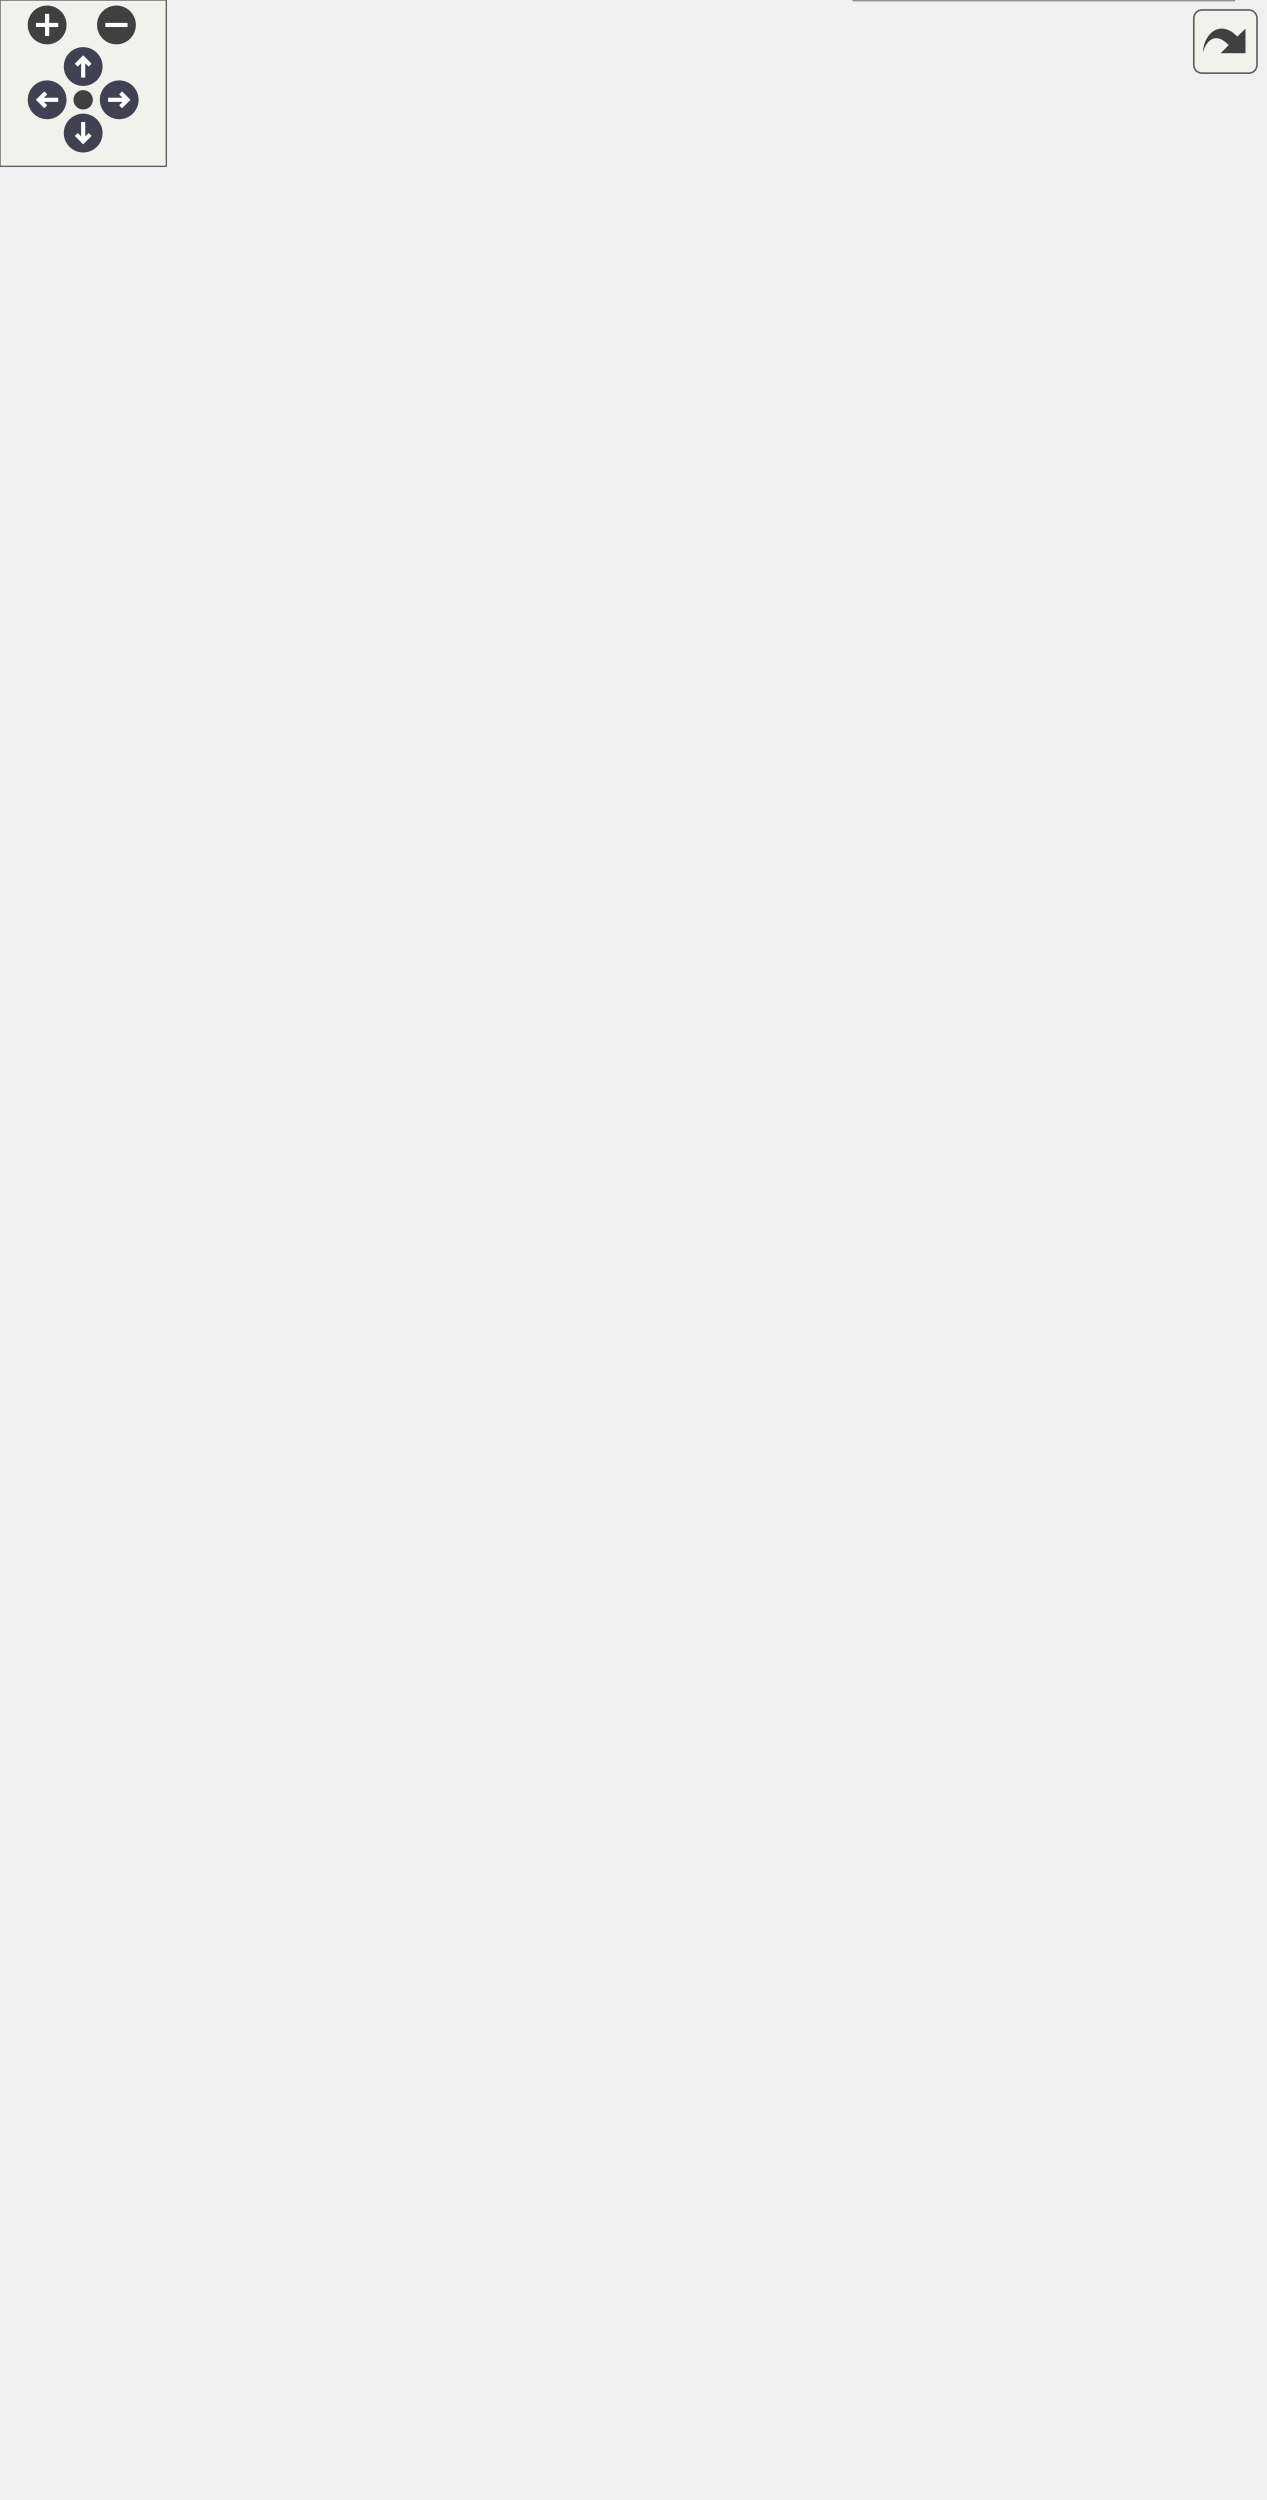
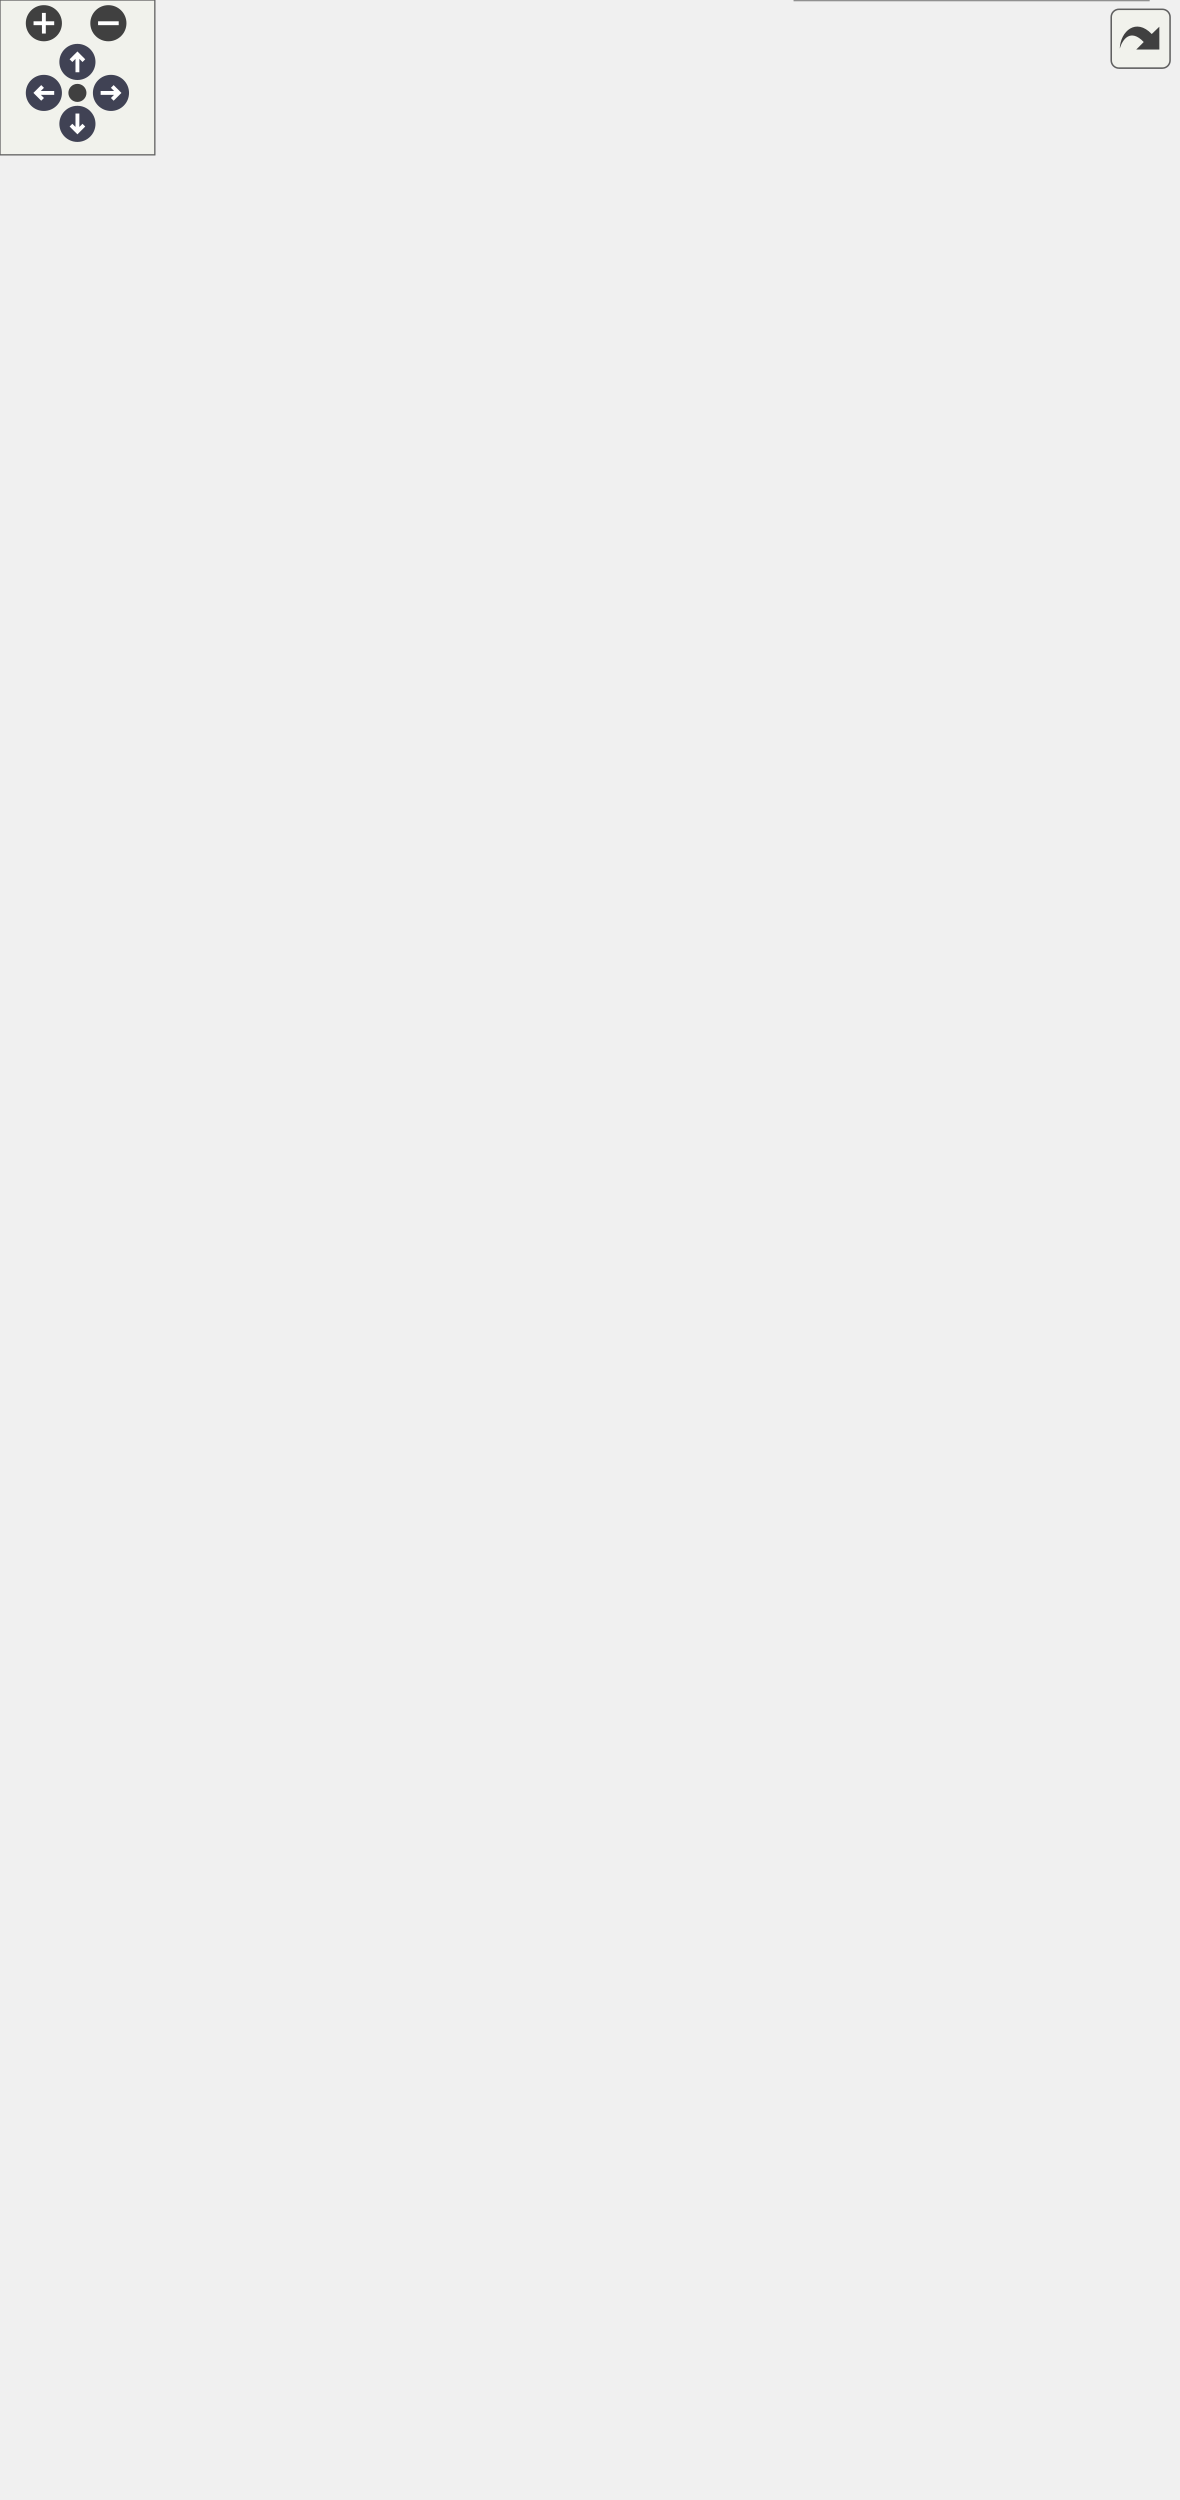
<svg xmlns="http://www.w3.org/2000/svg" xmlns:xlink="http://www.w3.org/1999/xlink" id="main" version="1.1" xml:space="preserve">
  <style type="text/css">
.node, .edge {opacity: 0.7;}
.node.selected, .edge.selected {opacity: 1;}
.edge:hover path { stroke: red; }
.edge:hover polygon { stroke: red; fill: red; }
</style>
  <defs>
    <circle id="rim" cx="0" cy="0" r="7" />
    <circle id="rim2" cx="0" cy="0" r="3.5" />
    <g id="zoomPlus">
      <use xlink:href="#rim" fill="#404040">
        <set attributeName="fill" to="#808080" begin="zoomplus.mouseover" end="zoomplus.mouseout" />
      </use>
      <path d="M-4,0h8M0,-4v8" fill="none" stroke="white" stroke-width="1.5" pointer-events="none" />
    </g>
    <g id="zoomMin">
      <use xlink:href="#rim" fill="#404040">
        <set attributeName="fill" to="#808080" begin="zoomminus.mouseover" end="zoomminus.mouseout" />
      </use>
      <path d="M-4,0h8" fill="none" stroke="white" stroke-width="1.5" pointer-events="none" />
    </g>
    <g id="arrowUp" transform="translate(30 24)">
      <use xlink:href="#rim" />
      <path pointer-events="none" fill="none" stroke="white" stroke-width="1.5" d="M0,-3.0v7 M-2.5,-0.5L0,-3.0L2.5,-0.5" />
    </g>
    <g id="arrowRight" transform="rotate(90) translate(36 -43)">
      <use xlink:href="#rim" />
      <path pointer-events="none" fill="none" stroke="white" stroke-width="1.5" d="M0,-3.0v7 M-2.5,-0.5L0,-3.0L2.5,-0.5" />
    </g>
    <g id="arrowDown" transform="rotate(180) translate(-30 -48)">
      <use xlink:href="#rim" />
      <path pointer-events="none" fill="none" stroke="white" stroke-width="1.5" d="M0,-3.0v7 M-2.5,-0.5L0,-3.0L2.5,-0.5" />
    </g>
    <g id="arrowLeft" transform="rotate(270) translate(-36 17)">
      <use xlink:href="#rim" />
      <path pointer-events="none" fill="none" stroke="white" stroke-width="1.5" d="M0,-3.0v7 M-2.5,-0.5L0,-3.0L2.5,-0.5" />
    </g>
    <g id="resetDef">
      <use xlink:href="#rim2" fill="#404040">
        <set attributeName="fill" to="#808080" begin="reset.mouseover" end="reset.mouseout" />
      </use>
    </g>
  </defs>
  <svg id="graph" class="graph">
    <g id="viewport">
      <g id="Node000003" class="node">
        <g id="a_Node000003">
          <a xlink:href="../../d5/d49/group__a__hpf.html" target="_top" xlink:title=" ">
-             <polygon fill="white" stroke="#666666" points="422.5,-841 330.5,-841 330.5,-822 422.5,-822 422.5,-841" />
-             <text text-anchor="middle" x="376.5" y="-829" font-family="Helvetica,sans-Serif" font-size="10.00">High Pass Filter</text>
+             <polygon fill="white" stroke="#666666" points="422.5,-908 330.5,-908 330.5,-889 422.5,-889 422.5,-908" />
+             <text text-anchor="middle" x="376.5" y="-896" font-family="Helvetica,sans-Serif" font-size="10.00">High Pass Filter</text>
          </a>
        </g>
      </g>
      <g id="Node000004" class="node">
        <g id="a_Node000004">
          <a xlink:href="../../dd/d35/group__a__line2.html" target="_top" xlink:title=" ">
-             <polygon fill="white" stroke="#666666" points="436,-804 317,-804 317,-785 436,-785 436,-804" />
-             <text text-anchor="middle" x="376.5" y="-792" font-family="Helvetica,sans-Serif" font-size="10.00">two-dimensional line</text>
+             <polygon fill="white" stroke="#666666" points="441,-870.5 312,-870.5 312,-818.5 441,-818.5 441,-870.5" />
+             <text text-anchor="start" x="320" y="-858.5" font-family="Helvetica,sans-Serif" font-size="10.00">two-dimensional line</text>
+             <text text-anchor="start" x="320" y="-847.5" font-family="Helvetica,sans-Serif" font-size="10.00"> defined by an origin,</text>
+             <text text-anchor="start" x="320" y="-836.5" font-family="Helvetica,sans-Serif" font-size="10.00"> a direction vector, and</text>
+             <text text-anchor="middle" x="376.5" y="-825.5" font-family="Helvetica,sans-Serif" font-size="10.00"> a length</text>
          </a>
        </g>
      </g>
      <g id="Node000005" class="node">
        <g id="a_Node000005">
          <a xlink:href="../../d8/ddb/group__a__line3.html" target="_top" xlink:title=" ">
-             <polygon fill="white" stroke="#666666" points="440,-767 313,-767 313,-748 440,-748 440,-767" />
-             <text text-anchor="middle" x="376.5" y="-755" font-family="Helvetica,sans-Serif" font-size="10.00">three-dimensional line</text>
+             <polygon fill="white" stroke="#666666" points="441,-800.5 312,-800.5 312,-748.5 441,-748.5 441,-800.5" />
+             <text text-anchor="start" x="320" y="-788.5" font-family="Helvetica,sans-Serif" font-size="10.00">three-dimensional line</text>
+             <text text-anchor="start" x="320" y="-777.5" font-family="Helvetica,sans-Serif" font-size="10.00"> defined by an origin,</text>
+             <text text-anchor="start" x="320" y="-766.5" font-family="Helvetica,sans-Serif" font-size="10.00"> a direction vector, and</text>
+             <text text-anchor="middle" x="376.5" y="-755.5" font-family="Helvetica,sans-Serif" font-size="10.00"> a length</text>
          </a>
        </g>
      </g>
      <g id="Node000006" class="node">
        <g id="a_Node000006">
          <a xlink:href="../../d0/dae/group__a__lpf.html" target="_top" xlink:title=" ">
            <polygon fill="white" stroke="#666666" points="421,-730 332,-730 332,-711 421,-711 421,-730" />
            <text text-anchor="middle" x="376.5" y="-718" font-family="Helvetica,sans-Serif" font-size="10.00">Low Pass Filter</text>
          </a>
        </g>
      </g>
      <g id="Node000001" class="node">
        <g id="a_Node000001">
          <a xlink:title=" ">
            <polygon fill="#999999" stroke="#666666" points="254,-430.5 135,-430.5 135,-400.5 254,-400.5 254,-430.5" />
            <text text-anchor="start" x="143" y="-418.5" font-family="Helvetica,sans-Serif" font-size="10.00">proportional integral</text>
            <text text-anchor="middle" x="194.5" y="-407.5" font-family="Helvetica,sans-Serif" font-size="10.00"> derivative controller</text>
          </a>
        </g>
      </g>
      <g id="edge2" class="edge">
-         <path fill="none" stroke="blueviolet" stroke-dasharray="5,2" d="M197.34,-430.57C203.66,-479.86 226.65,-640.36 272,-765.5 280.2,-788.11 277.97,-798.79 297,-813.5 306.51,-820.85 318.49,-825.3 330.21,-827.96" />
-         <text text-anchor="middle" x="275.5" y="-790.5" font-family="Helvetica,sans-Serif" font-size="10.00">a</text>
+         <path fill="none" stroke="blueviolet" stroke-dasharray="5,2" d="M196.63,-430.94C202.32,-504.08 230.17,-814.87 297,-879.5 305.97,-888.18 318.19,-893.12 330.32,-895.87" />
+         <text text-anchor="middle" x="275.5" y="-851.5" font-family="Helvetica,sans-Serif" font-size="10.00">a</text>
      </g>
      <g id="edge3" class="edge">
-         <path fill="none" stroke="blueviolet" stroke-dasharray="5,2" d="M197.85,-430.55C205.3,-476.36 230.33,-617.77 272,-728.5 280.47,-751.01 277.97,-761.79 297,-776.5 302.86,-781.03 309.66,-784.46 316.76,-787.04" />
-         <text text-anchor="middle" x="275.5" y="-753.5" font-family="Helvetica,sans-Serif" font-size="10.00">a</text>
+         <path fill="none" stroke="blueviolet" stroke-dasharray="5,2" d="M197.49,-430.54C206.34,-495.49 244.09,-751.16 297,-809.5 301.31,-814.25 306.39,-818.4 311.85,-822" />
+         <text text-anchor="middle" x="275.5" y="-777.5" font-family="Helvetica,sans-Serif" font-size="10.00">a</text>
      </g>
      <g id="edge4" class="edge">
-         <path fill="none" stroke="blueviolet" stroke-dasharray="5,2" d="M198.39,-430.66C206.77,-473.17 232.98,-596.7 272,-693.5 280.7,-715.08 278.46,-725.43 297,-739.5 301.79,-743.13 307.18,-746.06 312.85,-748.4" />
-         <text text-anchor="middle" x="275.5" y="-716.5" font-family="Helvetica,sans-Serif" font-size="10.00">a</text>
+         <path fill="none" stroke="blueviolet" stroke-dasharray="5,2" d="M195.31,-430.79C195.56,-482.62 203.73,-653.27 297,-739.5 301.49,-743.65 306.56,-747.37 311.9,-750.69" />
+         <text text-anchor="middle" x="275.5" y="-722.5" font-family="Helvetica,sans-Serif" font-size="10.00">a</text>
      </g>
      <g id="edge5" class="edge">
        <path fill="none" stroke="blueviolet" stroke-dasharray="5,2" d="M195.93,-430.83C198.17,-479.04 211.96,-628.74 297,-702.5 306.61,-710.84 319.31,-715.52 331.68,-718.1" />
        <text text-anchor="middle" x="275.5" y="-681.5" font-family="Helvetica,sans-Serif" font-size="10.00">a</text>
      </g>
      <g id="Node000007" class="node">
        <g id="a_Node000007">
          <a xlink:href="../../d9/da5/group__a__pid__fuzzy.html" target="_top" xlink:title=" ">
            <polygon fill="white" stroke="#666666" points="431.5,-693 321.5,-693 321.5,-652 431.5,-652 431.5,-693" />
            <text text-anchor="start" x="329.5" y="-681" font-family="Helvetica,sans-Serif" font-size="10.00">fuzzy proportional</text>
            <text text-anchor="start" x="329.5" y="-670" font-family="Helvetica,sans-Serif" font-size="10.00"> integral derivative</text>
            <text text-anchor="middle" x="376.5" y="-659" font-family="Helvetica,sans-Serif" font-size="10.00"> controller</text>
          </a>
        </g>
      </g>
      <g id="edge6" class="edge">
        <path fill="none" stroke="blueviolet" stroke-dasharray="5,2" d="M198,-430.62C205.46,-470.92 231.24,-581.99 297,-642.5 303.98,-648.92 312.47,-654.02 321.27,-658.04" />
        <text text-anchor="middle" x="275.5" y="-625.5" font-family="Helvetica,sans-Serif" font-size="10.00">a</text>
      </g>
      <g id="Node000008" class="node">
        <g id="a_Node000008">
          <a xlink:href="../../d1/da2/group__a__pid__neuro.html" target="_top" xlink:title=" ">
            <polygon fill="white" stroke="#666666" points="456,-633.5 297,-633.5 297,-603.5 456,-603.5 456,-633.5" />
            <text text-anchor="start" x="305" y="-621.5" font-family="Helvetica,sans-Serif" font-size="10.00">single neuron proportional</text>
            <text text-anchor="middle" x="376.5" y="-610.5" font-family="Helvetica,sans-Serif" font-size="10.00"> integral derivative controller</text>
          </a>
        </g>
      </g>
      <g id="edge7" class="edge">
        <path fill="none" stroke="blueviolet" stroke-dasharray="5,2" d="M199.47,-430.57C209.47,-465.38 239.12,-551.7 297,-594.5 301.7,-597.97 306.91,-600.95 312.34,-603.5" />
        <text text-anchor="middle" x="275.5" y="-578.5" font-family="Helvetica,sans-Serif" font-size="10.00">a</text>
      </g>
      <g id="Node000009" class="node">
        <g id="a_Node000009">
          <a xlink:href="../../db/d44/group__a__plane.html" target="_top" xlink:title=" ">
            <polygon fill="white" stroke="#666666" points="444.5,-585 308.5,-585 308.5,-566 444.5,-566 444.5,-585" />
            <text text-anchor="middle" x="376.5" y="-573" font-family="Helvetica,sans-Serif" font-size="10.00">three-dimensional plane</text>
          </a>
        </g>
      </g>
      <g id="edge8" class="edge">
        <path fill="none" stroke="blueviolet" stroke-dasharray="5,2" d="M201.87,-430.72C215.01,-460.16 248.08,-524.9 297,-557.5 302.12,-560.91 307.8,-563.68 313.69,-565.93" />
        <text text-anchor="middle" x="275.5" y="-545.5" font-family="Helvetica,sans-Serif" font-size="10.00">a</text>
      </g>
      <g id="Node000010" class="node">
        <g id="a_Node000010">
          <a xlink:href="../../d2/d21/group__a__point2.html" target="_top" xlink:title=" ">
            <polygon fill="white" stroke="#666666" points="439.5,-548 313.5,-548 313.5,-529 439.5,-529 439.5,-548" />
            <text text-anchor="middle" x="376.5" y="-536" font-family="Helvetica,sans-Serif" font-size="10.00">two-dimensional point</text>
          </a>
        </g>
      </g>
      <g id="edge9" class="edge">
        <path fill="none" stroke="blueviolet" stroke-dasharray="5,2" d="M205.7,-430.68C222.09,-453.84 256.59,-497.69 297,-520.5 303.09,-523.94 309.79,-526.72 316.64,-528.97" />
        <text text-anchor="middle" x="275.5" y="-509.5" font-family="Helvetica,sans-Serif" font-size="10.00">a</text>
      </g>
      <g id="Node000011" class="node">
        <g id="a_Node000011">
          <a xlink:href="../../de/d3c/group__a__point3.html" target="_top" xlink:title=" ">
            <polygon fill="white" stroke="#666666" points="443.5,-511 309.5,-511 309.5,-492 443.5,-492 443.5,-511" />
            <text text-anchor="middle" x="376.5" y="-499" font-family="Helvetica,sans-Serif" font-size="10.00">three-dimensional point</text>
          </a>
        </g>
      </g>
      <g id="edge10" class="edge">
        <path fill="none" stroke="blueviolet" stroke-dasharray="5,2" d="M214.18,-430.73C233.72,-445.93 265.83,-468.94 297,-482.5 305.74,-486.3 315.38,-489.43 324.82,-491.97" />
        <text text-anchor="middle" x="275.5" y="-474.5" font-family="Helvetica,sans-Serif" font-size="10.00">a</text>
      </g>
      <g id="Node000012" class="node">
        <g id="a_Node000012">
          <a xlink:href="../../d9/d8d/group__a__rand.html" target="_top" xlink:title=" ">
            <polygon fill="white" stroke="#666666" points="441.5,-473.5 311.5,-473.5 311.5,-443.5 441.5,-443.5 441.5,-473.5" />
            <text text-anchor="start" x="319.5" y="-461.5" font-family="Helvetica,sans-Serif" font-size="10.00">pseudorandom number</text>
            <text text-anchor="middle" x="376.5" y="-450.5" font-family="Helvetica,sans-Serif" font-size="10.00"> generator</text>
          </a>
        </g>
      </g>
      <g id="edge11" class="edge">
        <path fill="none" stroke="blueviolet" stroke-dasharray="5,2" d="M254.44,-429.58C273,-434.01 293.56,-438.93 312.4,-443.43" />
        <text text-anchor="middle" x="275.5" y="-437.5" font-family="Helvetica,sans-Serif" font-size="10.00">a</text>
      </g>
      <g id="Node000013" class="node">
        <g id="a_Node000013">
          <a xlink:href="../../d8/d67/group__a__regress__linear.html" target="_top" xlink:title=" ">
            <polygon fill="white" stroke="#666666" points="425.5,-425 327.5,-425 327.5,-406 425.5,-406 425.5,-425" />
            <text text-anchor="middle" x="376.5" y="-413" font-family="Helvetica,sans-Serif" font-size="10.00">linear regression</text>
          </a>
        </g>
      </g>
      <g id="edge12" class="edge">
        <path fill="none" stroke="blueviolet" stroke-dasharray="5,2" d="M254.44,-415.5C278.02,-415.5 304.85,-415.5 327.24,-415.5" />
        <text text-anchor="middle" x="275.5" y="-418.5" font-family="Helvetica,sans-Serif" font-size="10.00">a</text>
      </g>
      <g id="Node000014" class="node">
        <g id="a_Node000014">
          <a xlink:href="../../d9/ddc/group__a__regress__simple.html" target="_top" xlink:title=" ">
            <polygon fill="white" stroke="#666666" points="443.5,-388 309.5,-388 309.5,-369 443.5,-369 443.5,-388" />
            <text text-anchor="middle" x="376.5" y="-376" font-family="Helvetica,sans-Serif" font-size="10.00">simple linear regression</text>
          </a>
        </g>
      </g>
      <g id="edge13" class="edge">
        <path fill="none" stroke="blueviolet" stroke-dasharray="5,2" d="M254.44,-403.38C278.74,-398.39 306.48,-392.69 329.27,-388" />
        <text text-anchor="middle" x="275.5" y="-402.5" font-family="Helvetica,sans-Serif" font-size="10.00">a</text>
      </g>
      <g id="Node000015" class="node">
        <g id="a_Node000015">
          <a xlink:href="../../dd/dce/group__a__tf.html" target="_top" xlink:title=" ">
            <polygon fill="white" stroke="#666666" points="425.5,-351 327.5,-351 327.5,-332 425.5,-332 425.5,-351" />
            <text text-anchor="middle" x="376.5" y="-339" font-family="Helvetica,sans-Serif" font-size="10.00">transfer function</text>
          </a>
        </g>
      </g>
      <g id="edge14" class="edge">
        <path fill="none" stroke="blueviolet" stroke-dasharray="5,2" d="M218.39,-400.44C238.4,-387.88 268.61,-370.34 297,-359.5 306.54,-355.86 317.02,-352.83 327.13,-350.36" />
        <text text-anchor="middle" x="275.5" y="-373.5" font-family="Helvetica,sans-Serif" font-size="10.00">a</text>
      </g>
      <g id="Node000016" class="node">
        <g id="a_Node000016">
          <a xlink:href="../../d1/d83/group__a__trajbell.html" target="_top" xlink:title=" ">
            <polygon fill="white" stroke="#666666" points="434.5,-313.5 318.5,-313.5 318.5,-283.5 434.5,-283.5 434.5,-313.5" />
            <text text-anchor="start" x="326.5" y="-301.5" font-family="Helvetica,sans-Serif" font-size="10.00">bell-shaped velocity</text>
            <text text-anchor="middle" x="376.5" y="-290.5" font-family="Helvetica,sans-Serif" font-size="10.00"> trajectory</text>
          </a>
        </g>
      </g>
      <g id="edge15" class="edge">
        <path fill="none" stroke="blueviolet" stroke-dasharray="5,2" d="M208.04,-400.39C225.81,-379.91 260.27,-343.49 297,-322.5 303.68,-318.68 311.04,-315.41 318.48,-312.61" />
        <text text-anchor="middle" x="275.5" y="-342.5" font-family="Helvetica,sans-Serif" font-size="10.00">a</text>
      </g>
      <g id="Node000017" class="node">
        <g id="a_Node000017">
          <a xlink:href="../../d3/d60/group__a__trajpoly3.html" target="_top" xlink:title=" ">
            <polygon fill="white" stroke="#666666" points="451.5,-265 301.5,-265 301.5,-246 451.5,-246 451.5,-265" />
            <text text-anchor="middle" x="376.5" y="-253" font-family="Helvetica,sans-Serif" font-size="10.00">cubic polynomial trajectory</text>
          </a>
        </g>
      </g>
      <g id="edge16" class="edge">
        <path fill="none" stroke="blueviolet" stroke-dasharray="5,2" d="M201.93,-400.44C215.19,-371.29 248.45,-307.16 297,-274.5 302.82,-270.59 309.36,-267.48 316.11,-265.01" />
        <text text-anchor="middle" x="275.5" y="-295.5" font-family="Helvetica,sans-Serif" font-size="10.00">a</text>
      </g>
      <g id="Node000018" class="node">
        <g id="a_Node000018">
          <a xlink:href="../../d6/dfe/group__a__trajpoly5.html" target="_top" xlink:title=" ">
            <polygon fill="white" stroke="#666666" points="430,-227.5 323,-227.5 323,-197.5 430,-197.5 430,-227.5" />
            <text text-anchor="start" x="331" y="-215.5" font-family="Helvetica,sans-Serif" font-size="10.00">quintic polynomial</text>
            <text text-anchor="middle" x="376.5" y="-204.5" font-family="Helvetica,sans-Serif" font-size="10.00"> trajectory</text>
          </a>
        </g>
      </g>
      <g id="edge17" class="edge">
        <path fill="none" stroke="blueviolet" stroke-dasharray="5,2" d="M199.51,-400.48C209.58,-365.77 239.38,-279.65 297,-236.5 304.64,-230.78 313.66,-226.4 322.81,-223.07" />
        <text text-anchor="middle" x="275.5" y="-262.5" font-family="Helvetica,sans-Serif" font-size="10.00">a</text>
      </g>
      <g id="Node000019" class="node">
        <g id="a_Node000019">
          <a xlink:href="../../df/d82/group__a__trajpoly7.html" target="_top" xlink:title=" ">
            <polygon fill="white" stroke="#666666" points="452.5,-179 300.5,-179 300.5,-160 452.5,-160 452.5,-179" />
            <text text-anchor="middle" x="376.5" y="-167" font-family="Helvetica,sans-Serif" font-size="10.00">hepta polynomial trajectory</text>
          </a>
        </g>
      </g>
      <g id="edge18" class="edge">
        <path fill="none" stroke="blueviolet" stroke-dasharray="5,2" d="M197.55,-400.21C203.93,-358.98 227.35,-244.83 297,-188.5 301.8,-184.62 307.26,-181.51 313.03,-179.03" />
        <text text-anchor="middle" x="275.5" y="-215.5" font-family="Helvetica,sans-Serif" font-size="10.00">a</text>
      </g>
      <g id="Node000020" class="node">
        <g id="a_Node000020">
          <a xlink:href="../../d7/d75/group__a__trajtrap.html" target="_top" xlink:title=" ">
            <polygon fill="white" stroke="#666666" points="433,-141.5 320,-141.5 320,-111.5 433,-111.5 433,-141.5" />
            <text text-anchor="start" x="328" y="-129.5" font-family="Helvetica,sans-Serif" font-size="10.00">trapezoidal velocity</text>
            <text text-anchor="middle" x="376.5" y="-118.5" font-family="Helvetica,sans-Serif" font-size="10.00"> trajectory</text>
          </a>
        </g>
      </g>
      <g id="edge19" class="edge">
        <path fill="none" stroke="blueviolet" stroke-dasharray="5,2" d="M196.18,-400.42C199.15,-354.4 214.83,-214.97 297,-150.5 303.73,-145.22 311.61,-141.1 319.75,-137.88" />
        <text text-anchor="middle" x="275.5" y="-174.5" font-family="Helvetica,sans-Serif" font-size="10.00">a</text>
      </g>
      <g id="Node000021" class="node">
        <g id="a_Node000021">
          <a xlink:href="../../d6/d5a/group__a__vector2.html" target="_top" xlink:title=" ">
            <polygon fill="white" stroke="#666666" points="442.5,-93 310.5,-93 310.5,-74 442.5,-74 442.5,-93" />
            <text text-anchor="middle" x="376.5" y="-81" font-family="Helvetica,sans-Serif" font-size="10.00">two-dimensional vector</text>
          </a>
        </g>
      </g>
      <g id="edge20" class="edge">
        <path fill="none" stroke="blueviolet" stroke-dasharray="5,2" d="M195.17,-400.34C194.97,-349.01 201.85,-180.61 297,-102.5 301.66,-98.67 306.97,-95.6 312.58,-93.13" />
        <text text-anchor="middle" x="275.5" y="-130.5" font-family="Helvetica,sans-Serif" font-size="10.00">a</text>
      </g>
      <g id="Node000022" class="node">
        <g id="a_Node000022">
          <a xlink:href="../../d5/db6/group__a__vector3.html" target="_top" xlink:title=" ">
            <polygon fill="white" stroke="#666666" points="446.5,-56 306.5,-56 306.5,-37 446.5,-37 446.5,-56" />
            <text text-anchor="middle" x="376.5" y="-44" font-family="Helvetica,sans-Serif" font-size="10.00">three-dimensional vector</text>
          </a>
        </g>
      </g>
      <g id="edge21" class="edge">
        <path fill="none" stroke="blueviolet" stroke-dasharray="5,2" d="M197.65,-400.21C204.45,-354.34 227.69,-214.36 272,-106.5 280.25,-86.41 279.44,-77.29 297,-64.5 301.63,-61.12 306.8,-58.37 312.2,-56.12" />
        <text text-anchor="middle" x="275.5" y="-109.5" font-family="Helvetica,sans-Serif" font-size="10.00">a</text>
      </g>
      <g id="Node000023" class="node">
        <g id="a_Node000023">
          <a xlink:href="../../d2/d6c/group__a__version.html" target="_top" xlink:title=" ">
            <polygon fill="white" stroke="#666666" points="445,-19 308,-19 308,0 445,0 445,-19" />
            <text text-anchor="middle" x="376.5" y="-7" font-family="Helvetica,sans-Serif" font-size="10.00">algorithm library version</text>
          </a>
        </g>
      </g>
      <g id="edge22" class="edge">
        <path fill="none" stroke="blueviolet" stroke-dasharray="5,2" d="M197.35,-400.41C203.64,-351.75 226.37,-195.12 272,-73.5 280.17,-51.71 278.46,-41.57 297,-27.5 301.46,-24.12 306.43,-21.35 311.67,-19.1" />
        <text text-anchor="middle" x="275.5" y="-76.5" font-family="Helvetica,sans-Serif" font-size="10.00">a</text>
      </g>
      <g id="Node000002" class="node">
        <g id="a_Node000002">
          <a xlink:href="../../d2/d6b/group__liba.html" target="_top" xlink:title=" ">
            <polygon fill="white" stroke="#666666" points="98,-425 0,-425 0,-406 98,-406 98,-425" />
            <text text-anchor="middle" x="49" y="-413" font-family="Helvetica,sans-Serif" font-size="10.00">algorithm library</text>
          </a>
        </g>
      </g>
      <g id="edge1" class="edge">
        <path fill="none" stroke="black" d="M108.34,-415.5C117.13,-415.5 126.19,-415.5 134.99,-415.5" />
        <polygon fill="black" stroke="black" points="108.18,-412 98.18,-415.5 108.18,-419 108.18,-412" />
      </g>
    </g>
  </svg>
  <g id="navigator" transform="translate(0 0)" fill="#404254">
    <rect fill="#f2f5e9" fill-opacity="0.5" stroke="#606060" stroke-width=".5" x="0" y="0" width="60" height="60" />
    <use id="zoomplus" xlink:href="#zoomPlus" x="17" y="9" />
    <use id="zoomminus" xlink:href="#zoomMin" x="42" y="9" />
    <use id="reset" xlink:href="#resetDef" x="30" y="36" />
    <use id="arrowup" xlink:href="#arrowUp" x="0" y="0" />
    <use id="arrowright" xlink:href="#arrowRight" x="0" y="0" />
    <use id="arrowdown" xlink:href="#arrowDown" x="0" y="0" />
    <use id="arrowleft" xlink:href="#arrowLeft" x="0" y="0" />
  </g>
  <svg viewBox="0 0 15 15" width="100%" height="30px" preserveAspectRatio="xMaxYMin meet">
    <g id="arrow_out" transform="scale(0.3 0.3)">
      <a xlink:href="group__a__pid_org.svg" target="_base">
        <rect id="button" ry="5" rx="5" y="6" x="6" height="38" width="38" fill="#f2f5e9" fill-opacity="0.5" stroke="#606060" stroke-width="1.0" />
        <path id="arrow" d="M 11.5,31.437 C 11.94,20.098 22.043,11.323 32.159,21.979 L 37.069,17.246 C 37.069,17.246 37.088,32 37.088,32 L 22.16,31.978 C 22.16,31.978 26.998,27.14 26.998,27.14 C 18.529,18.264 13.292,25.23 11.5,31.437 z" style="fill:#404040;" />
      </a>
    </g>
  </svg>
  <style type="text/css">

[data-mouse-over-selected='false'] { opacity: 0.7; }
[data-mouse-over-selected='true']  { opacity: 1.0; }

</style>
</svg>
